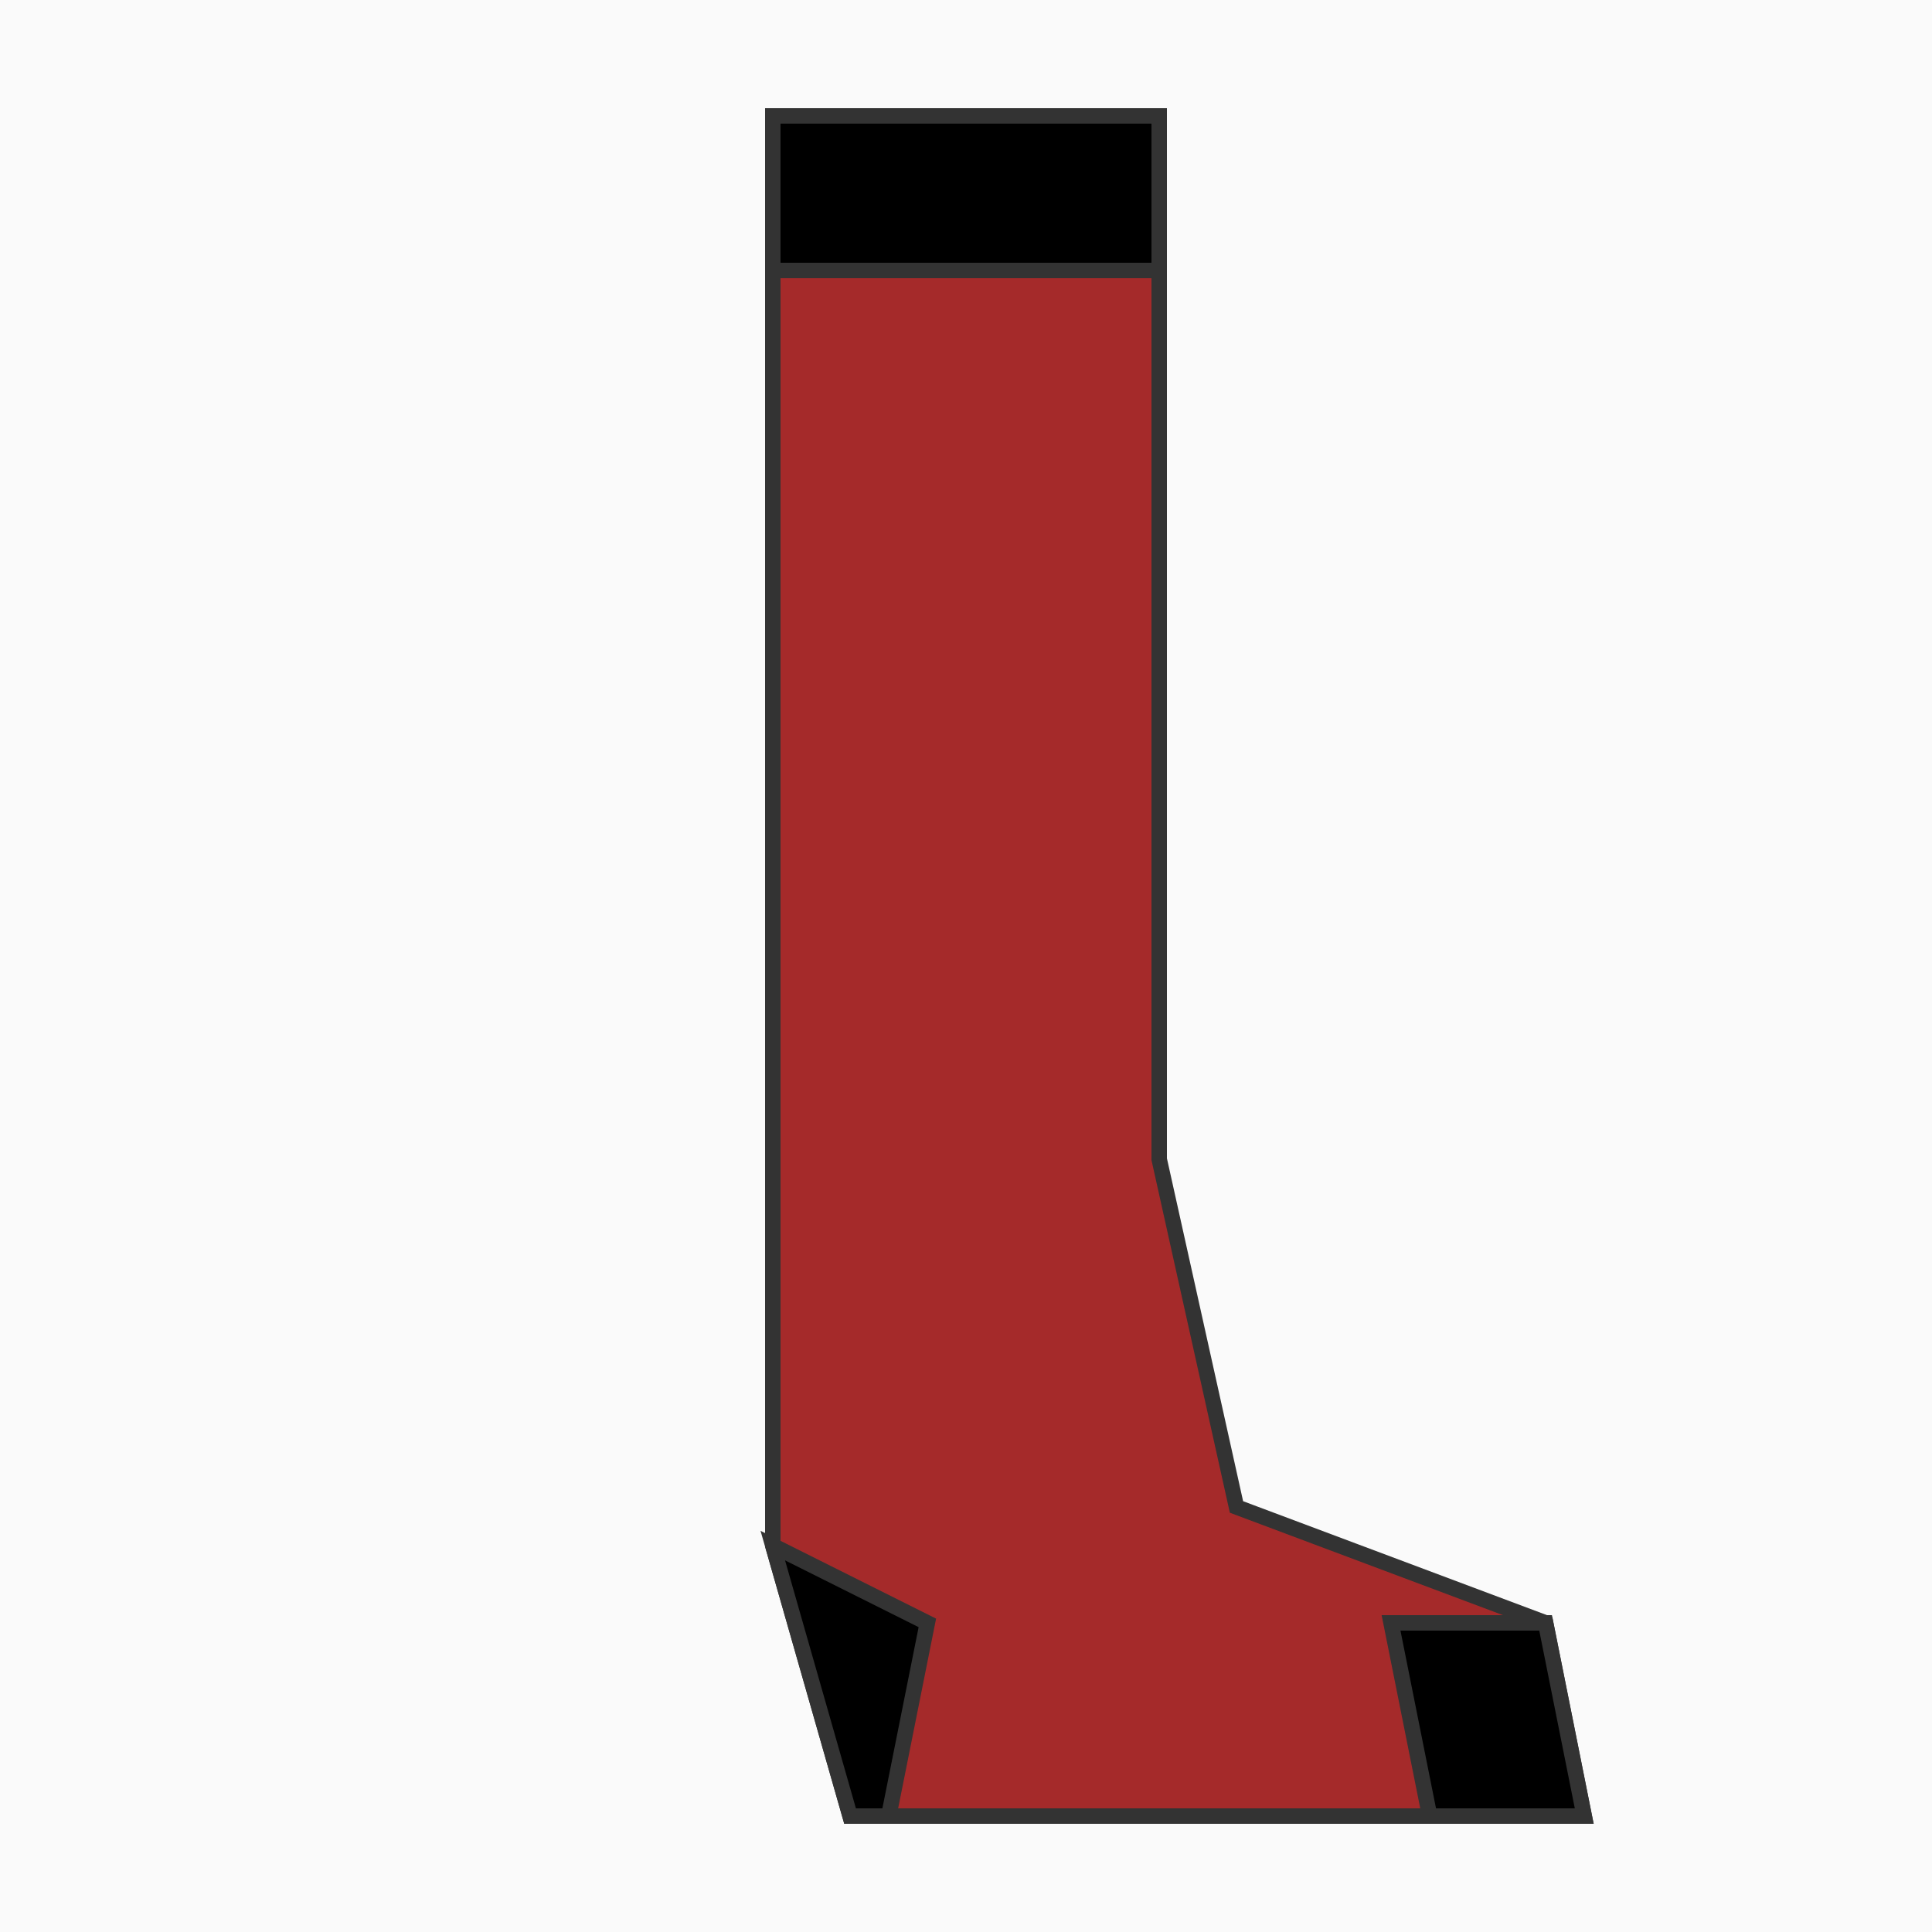
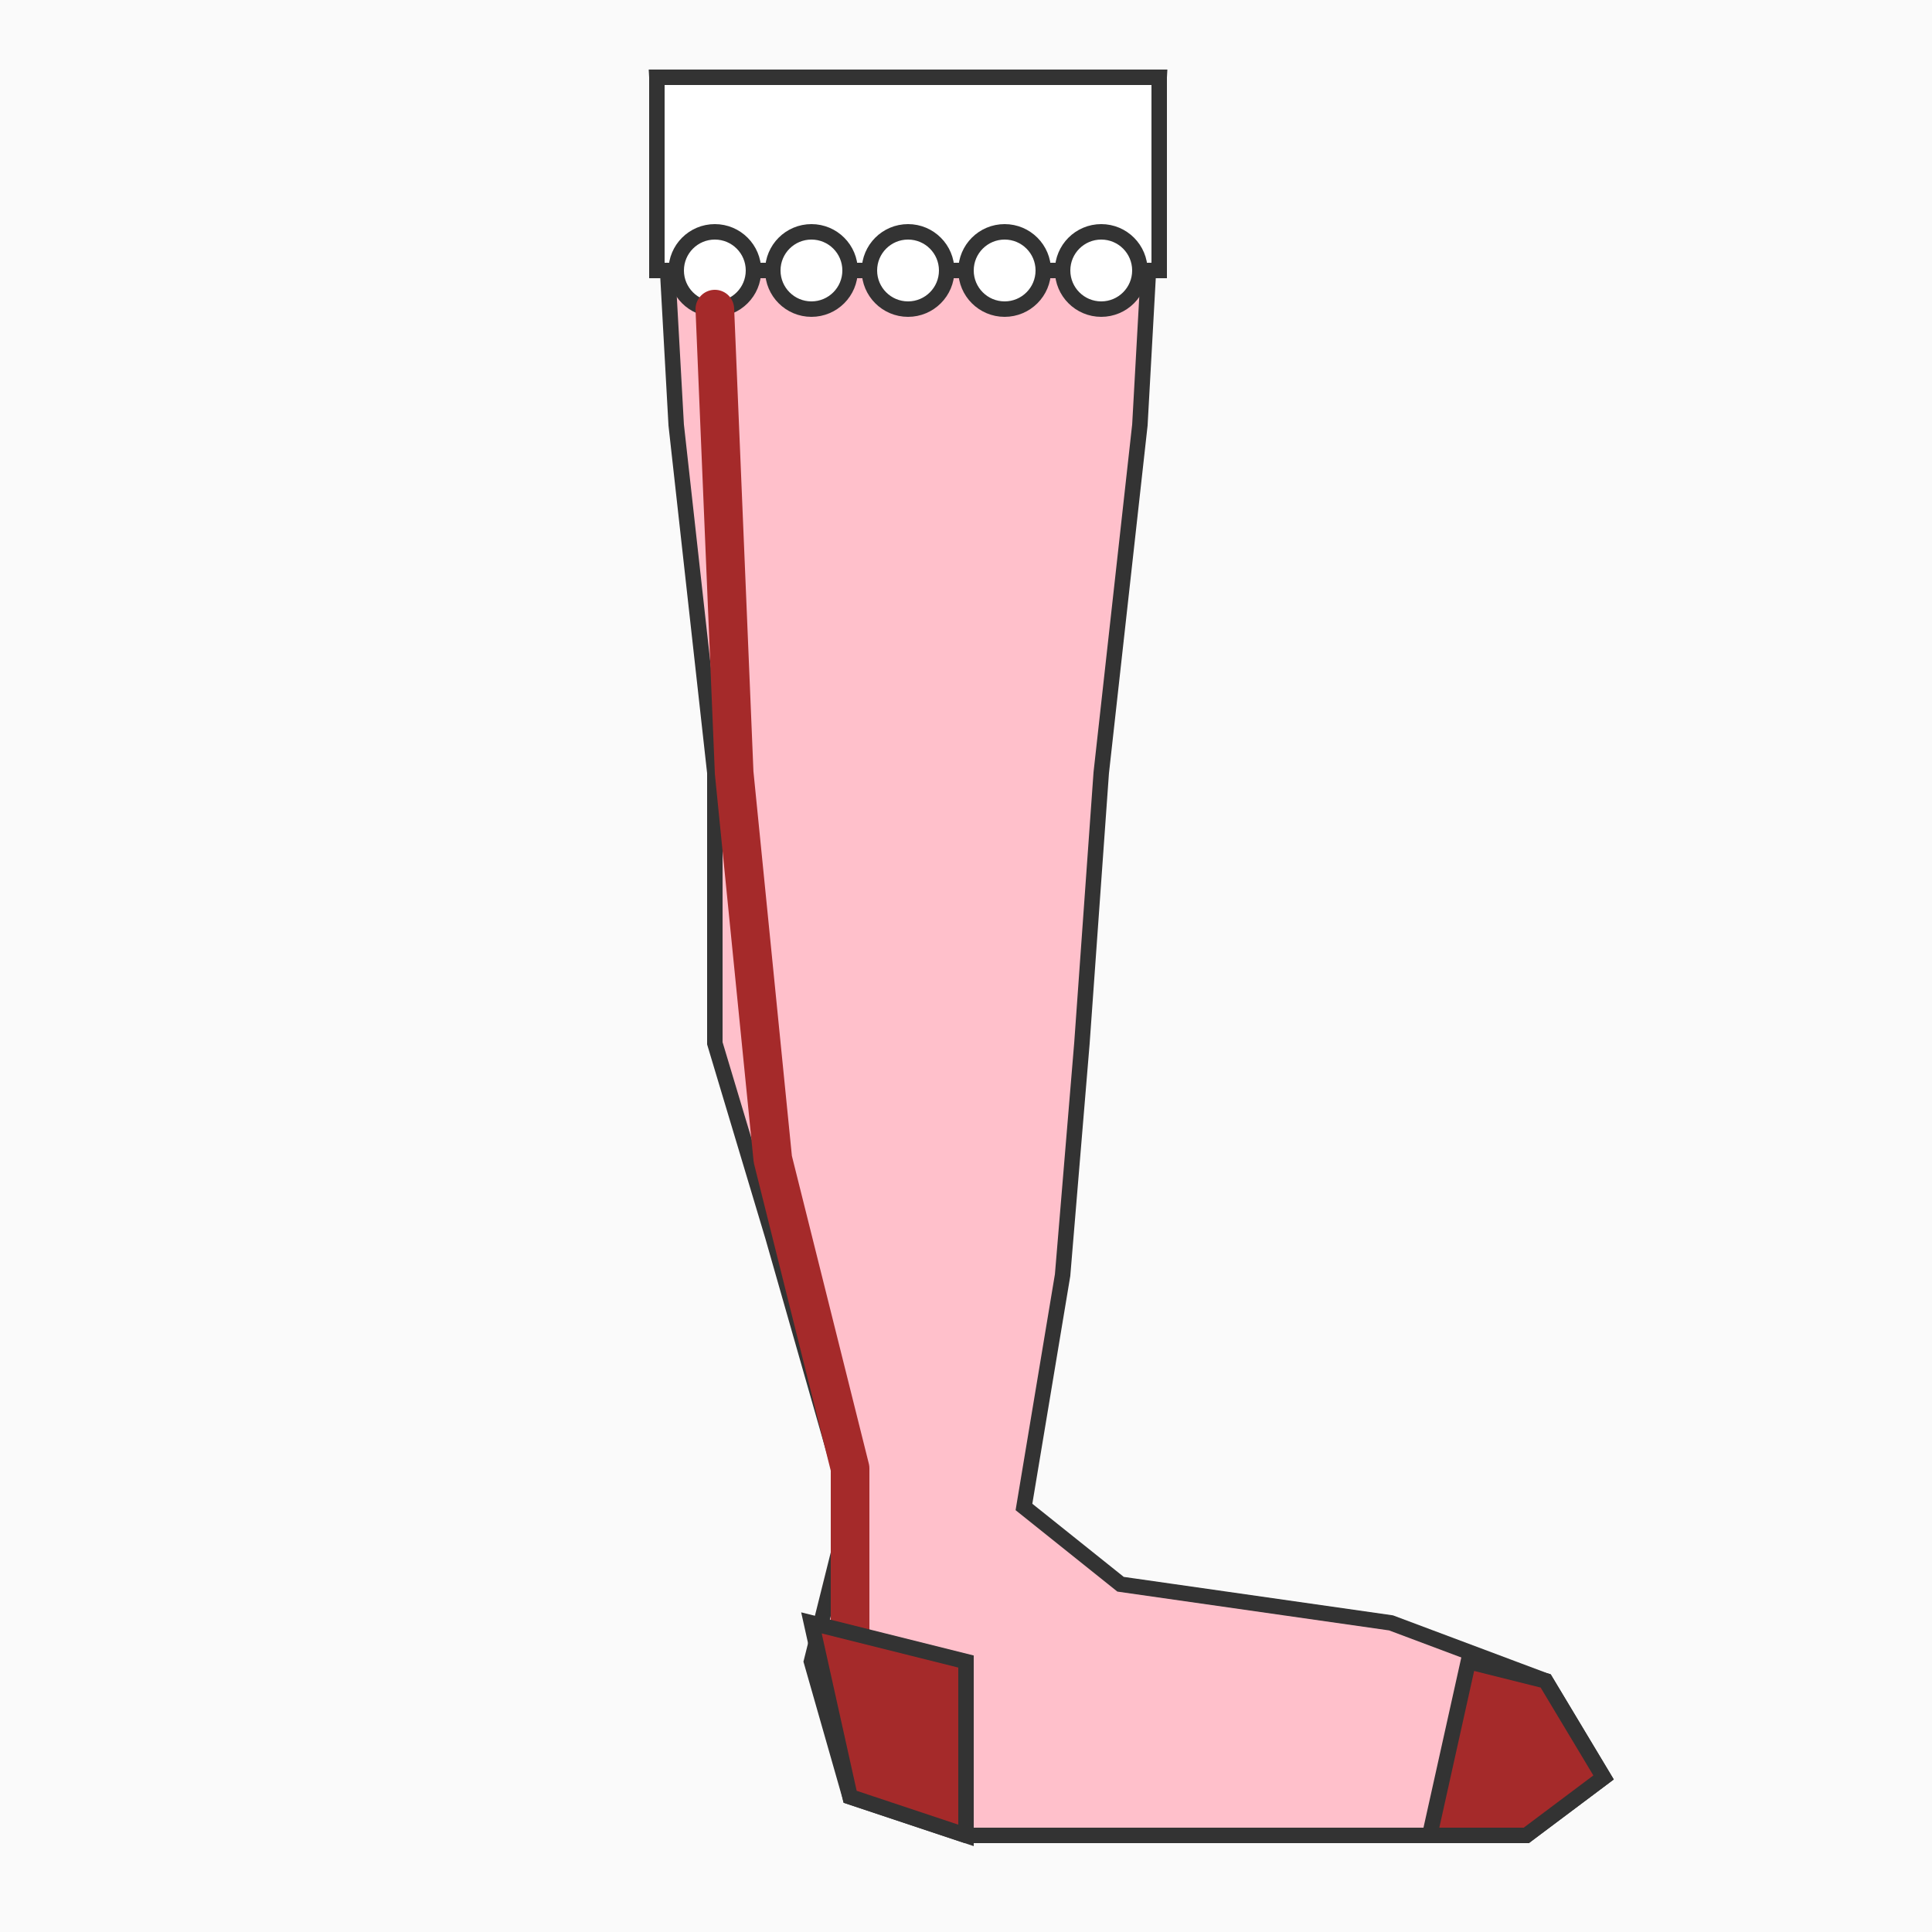
<svg xmlns="http://www.w3.org/2000/svg" viewBox="0 0 100 100" width="200" height="200">
  <rect width="100" height="100" fill="#fafafa" />
-   <polygon points="40,6 60,6 60,60 64,78 80,84 82,94 44,94 40,80" fill="brown" stroke="#333" stroke-width="0.8" />
-   <rect x="40" y="6" width="20" height="8" fill="black" stroke="#333" stroke-width="0.8" />
-   <polygon points="40,80 48,84 46,94 44,94" fill="black" stroke="#333" stroke-width="0.8" />
-   <polygon points="72,84 80,84 82,94 74,94" fill="black" stroke="#333" stroke-width="0.8" />
+   <polygon points="34,4 60,4 59,22 57,40 56,54 55,66 53,78 58,82 72,84 80,87 83,92 79,95 50,95 44,93 42,86 44,78 40,64 37,54 37,40 35,22" fill="pink" stroke="#333" stroke-width="0.8" />
+   <rect x="34" y="4" width="26" height="10" fill="white" stroke="#333" stroke-width="0.8" />
+   <ellipse cx="37" cy="14" rx="2" ry="2" fill="white" stroke="#333" stroke-width="0.8" />
+   <ellipse cx="42" cy="14" rx="2" ry="2" fill="white" stroke="#333" stroke-width="0.8" />
+   <ellipse cx="47" cy="14" rx="2" ry="2" fill="white" stroke="#333" stroke-width="0.8" />
+   <ellipse cx="52" cy="14" rx="2" ry="2" fill="white" stroke="#333" stroke-width="0.8" />
+   <ellipse cx="57" cy="14" rx="2" ry="2" fill="white" stroke="#333" stroke-width="0.8" />
+   <polyline points="37,16 38,40 40,60 44,76 44,90" fill="none" stroke="brown" stroke-width="2" stroke-linecap="round" stroke-linejoin="round" />
+   <polygon points="42,84 50,86 50,95 44,93" fill="brown" stroke="#333" stroke-width="0.8" />
+   <polygon points="76,86 80,87 83,92 79,95 74,95" fill="brown" stroke="#333" stroke-width="0.8" />
</svg>
